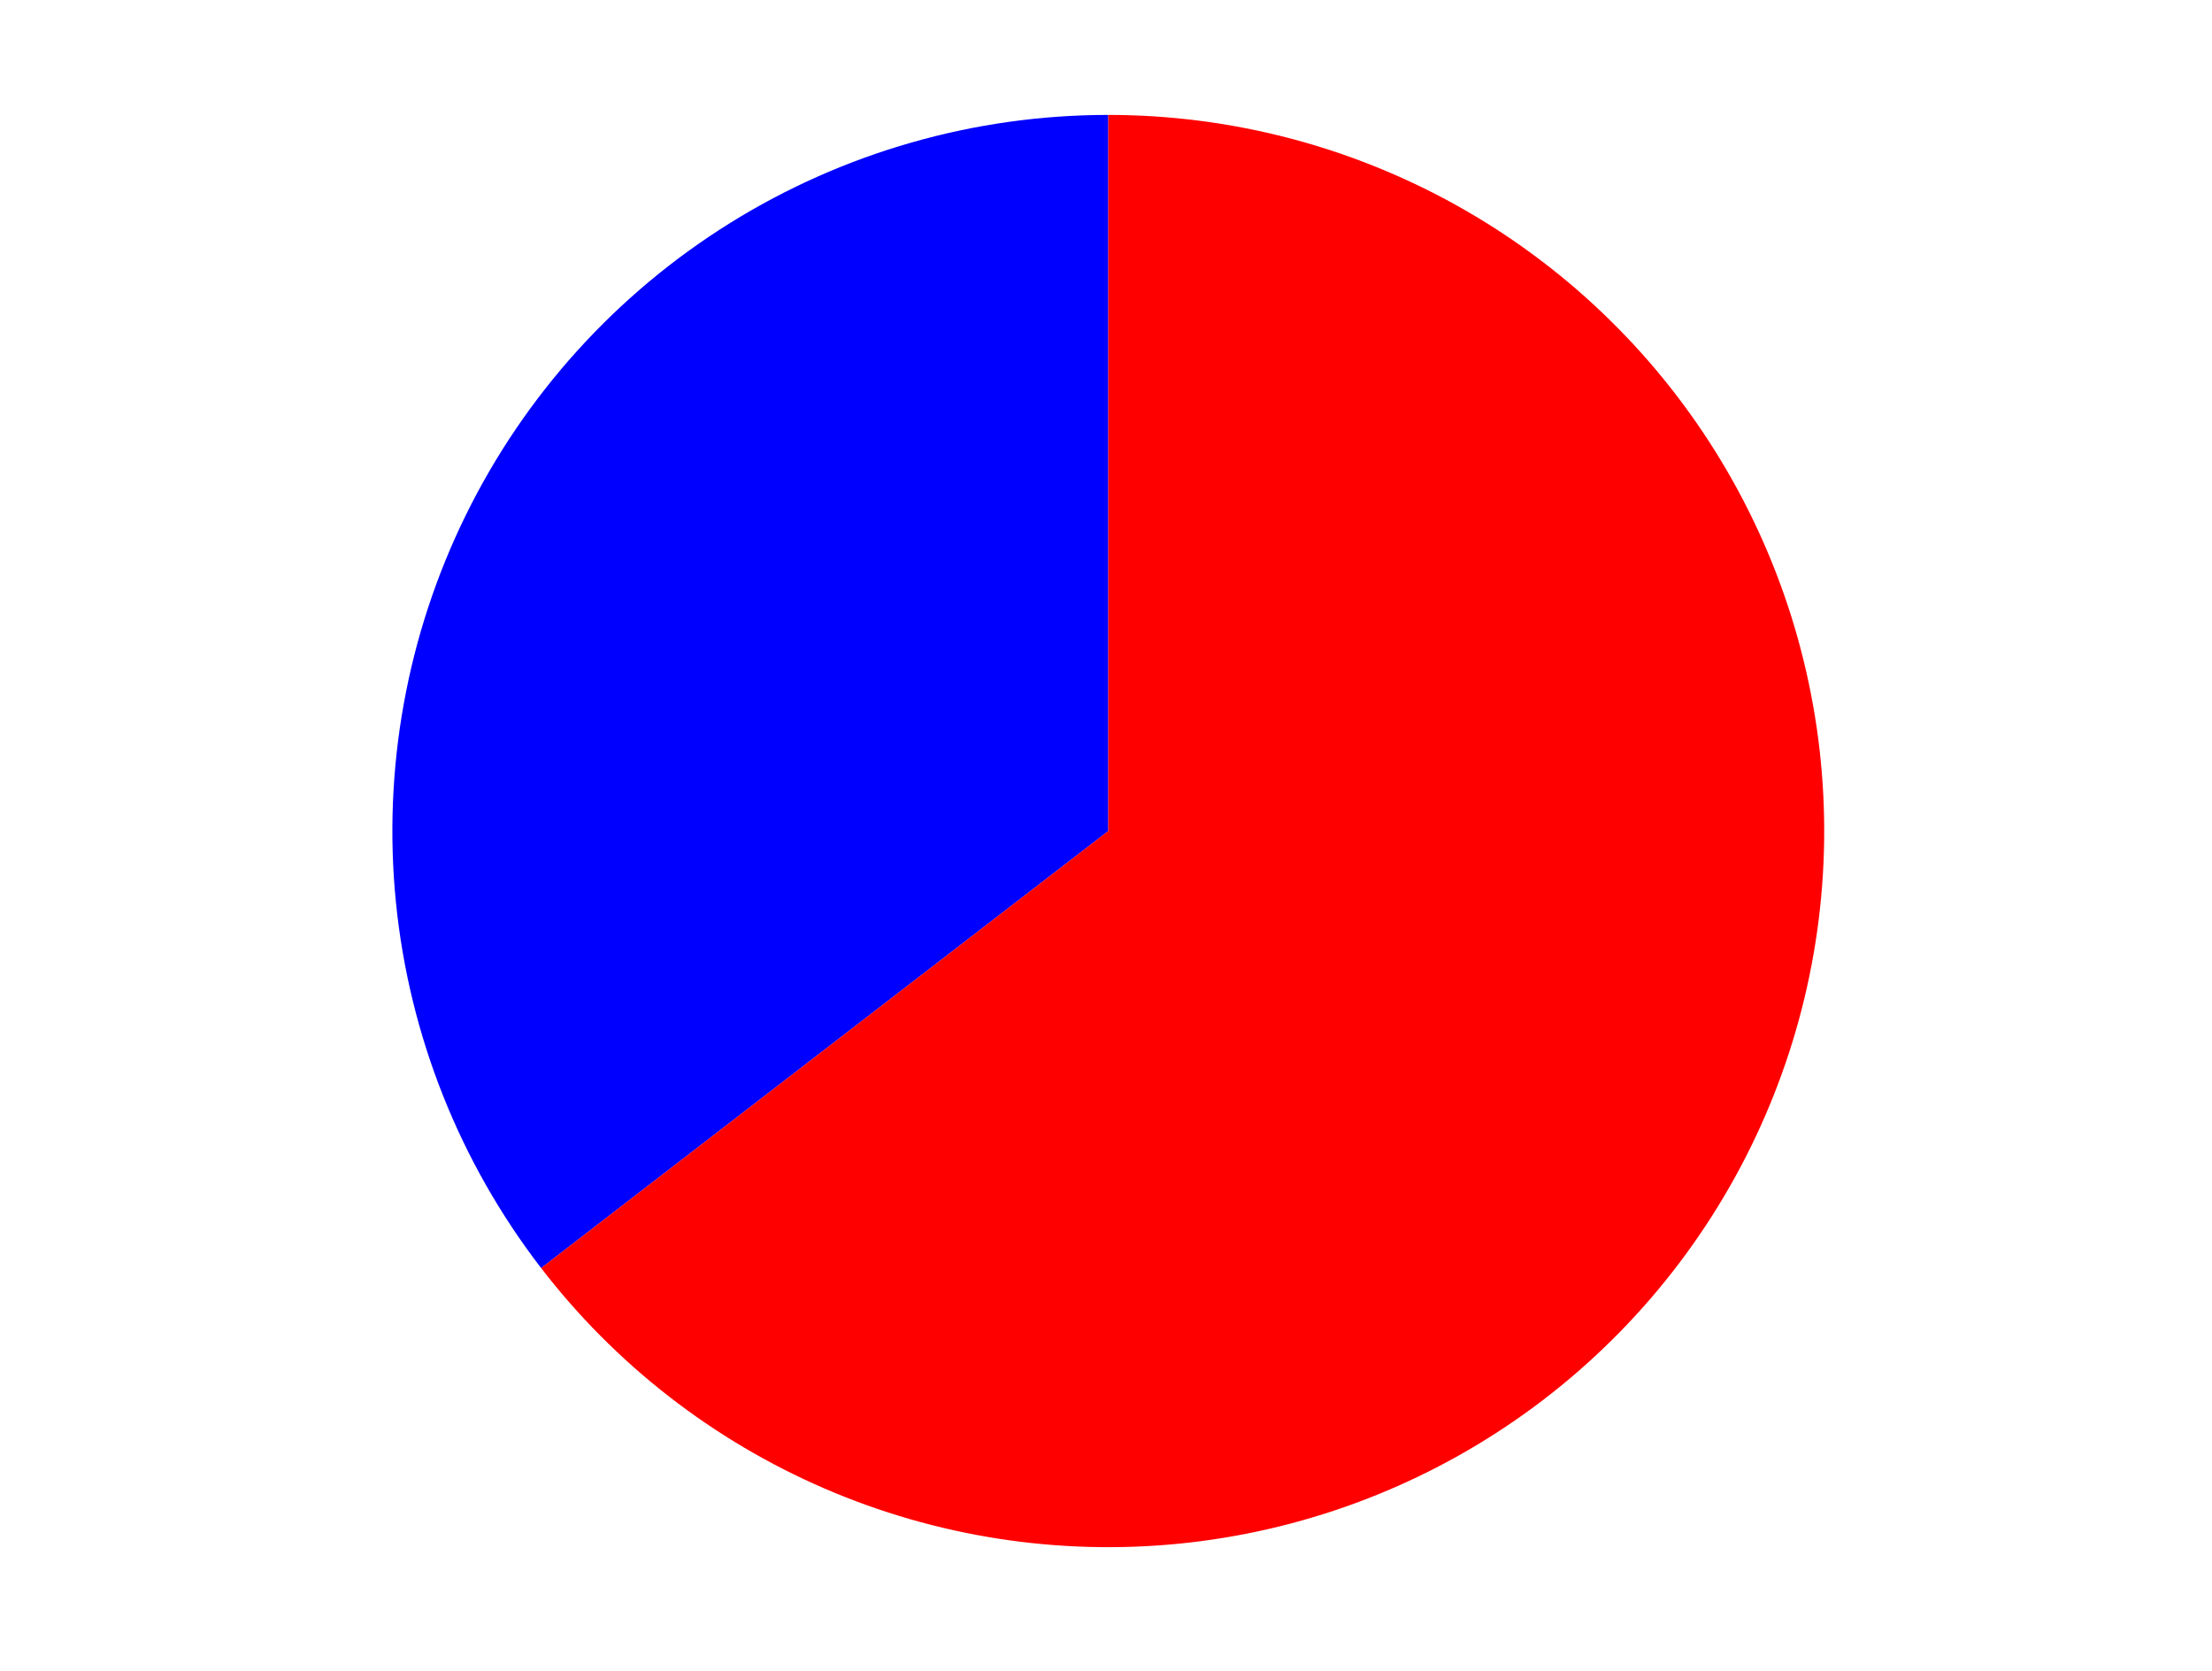
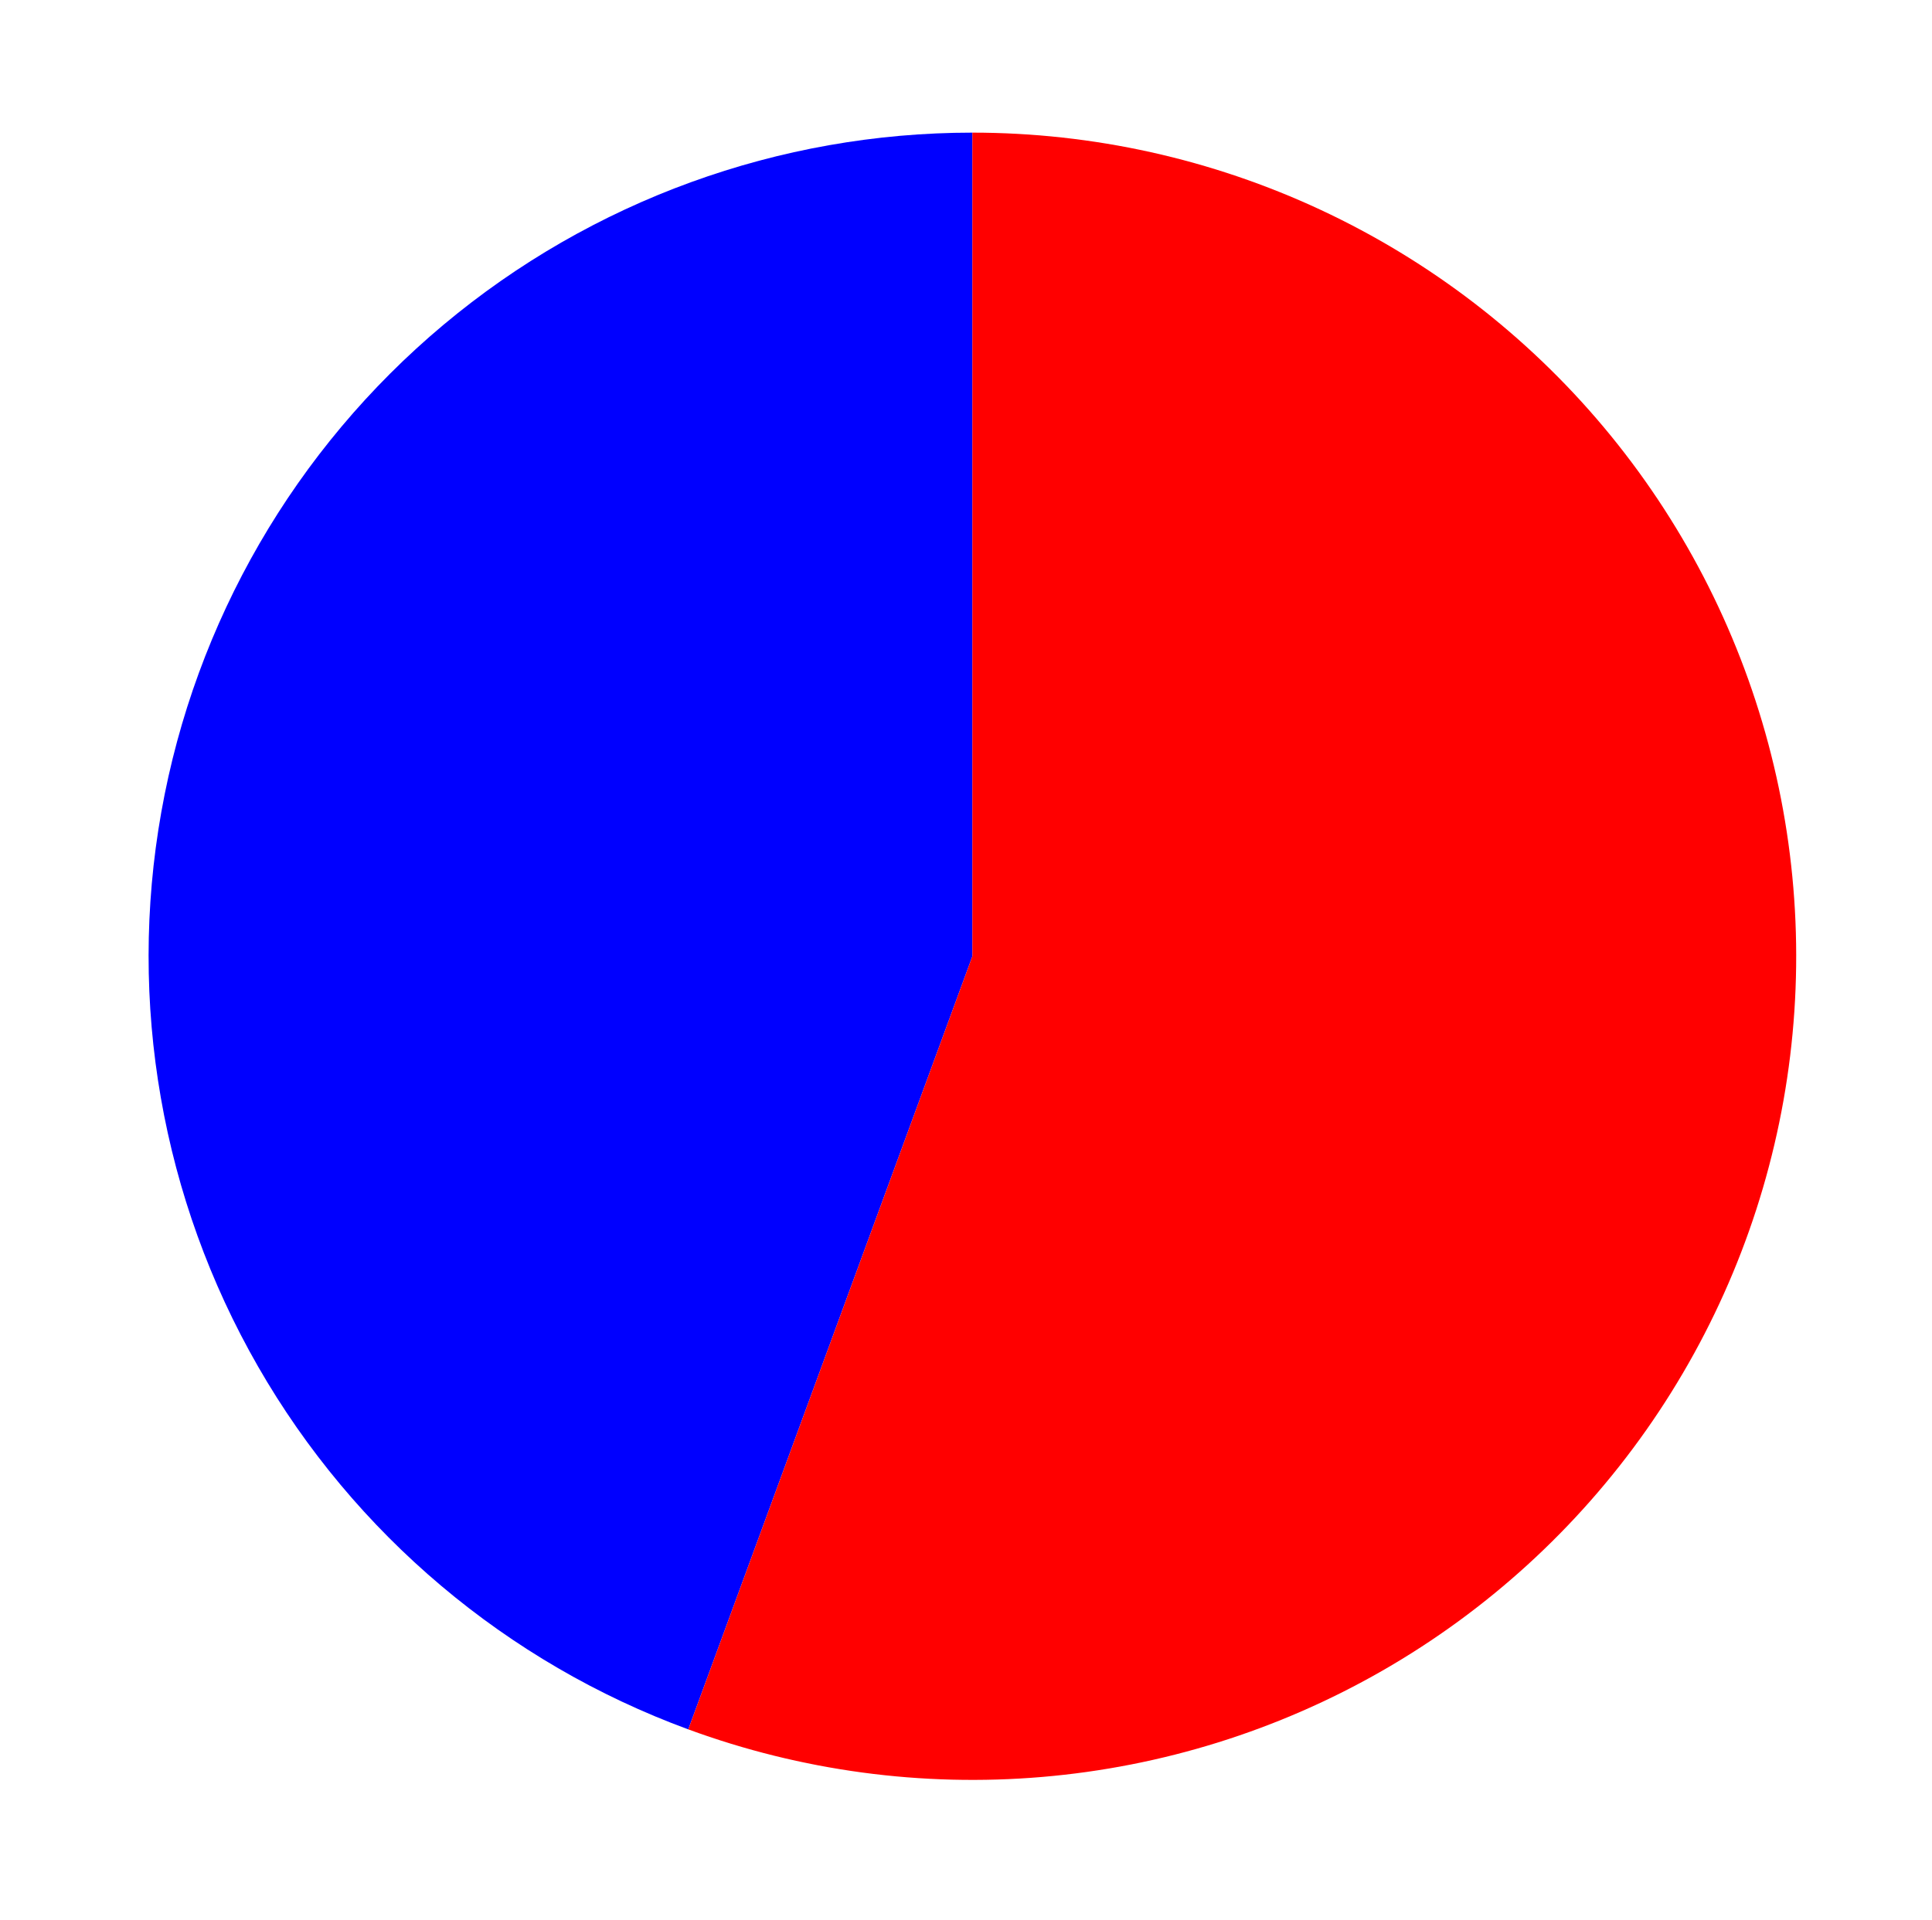
- <svg xmlns="http://www.w3.org/2000/svg" width="371.52pt" height="280.512pt" viewBox="0 0 371.52 280.512" version="1.1">
+ <svg xmlns="http://www.w3.org/2000/svg" width="278.655pt" height="276.95pt" viewBox="0 0 278.655 276.95" version="1.1">
  <defs>
    <style type="text/css">*{stroke-linejoin: round; stroke-linecap: butt}</style>
  </defs>
  <g id="figure_1">
    <g id="patch_1">
-       <path d="M 0 280.512  L 371.52 280.512  L 371.52 0  L 0 0  L 0 280.512  z " style="fill: none" />
+       <path d="M 0 276.95  L 278.655 276.95  L 278.655 0  L 0 0  L 0 276.95  z " style="fill: none" />
    </g>
    <g id="axes_1">
      <g id="patch_2">
-         <path d="M 186.145 19.296  C 163.685 19.296 141.668 25.589 122.6 37.458  C 103.533 49.328 88.167 66.305 78.252 86.459  C 68.338 106.612 64.265 129.145 66.498 151.494  C 68.732 173.843 77.182 195.125 90.889 212.918  L 186.145 139.538  L 186.145 19.296  z " style="fill: #0000ff" />
+         <path d="M 140.25 19.134  C 112.352 19.134 85.327 28.959 63.943 46.875  C 42.559 64.791 28.152 89.678 23.267 117.144  C 18.381 144.61 23.321 172.939 37.215 197.13  C 51.108 221.322 73.088 239.864 99.274 249.484  L 140.25 137.954  L 140.25 19.134  z " style="fill: #0000ff" />
      </g>
      <g id="patch_3">
-         <path d="M 90.889 212.918  C 103.356 229.102 119.744 241.844 138.501 249.939  C 157.258 258.034 177.773 261.216 198.1 259.185  C 218.428 257.153 237.907 249.975 254.692 238.329  C 271.476 226.683 285.019 210.949 294.037 192.618  C 303.055 174.287 307.255 153.957 306.238 133.553  C 305.221 113.149 299.021 93.337 288.225 75.994  C 277.429 58.651 262.388 44.341 244.529 34.422  C 226.67 24.502 206.574 19.296 186.145 19.296  L 186.145 139.538  L 90.889 212.918  z " style="fill: #ff0000" />
+         <path d="M 99.274 249.484  C 115.574 255.473 132.99 257.816 150.292 256.348  C 167.595 254.88 184.368 249.637 199.426 240.989  C 214.484 232.341 227.465 220.495 237.452 206.29  C 247.439 192.084 254.192 175.86 257.233 158.763  C 260.274 141.667 259.531 124.109 255.055 107.331  C 250.58 90.553 242.48 74.958 231.329 61.647  C 220.177 48.336 206.241 37.63 190.506 30.286  C 174.77 22.941 157.615 19.134 140.25 19.134  L 140.25 137.954  L 99.274 249.484  z " style="fill: #ff0000" />
      </g>
      <g id="matplotlib.axis_1" />
      <g id="matplotlib.axis_2" />
    </g>
  </g>
</svg>
